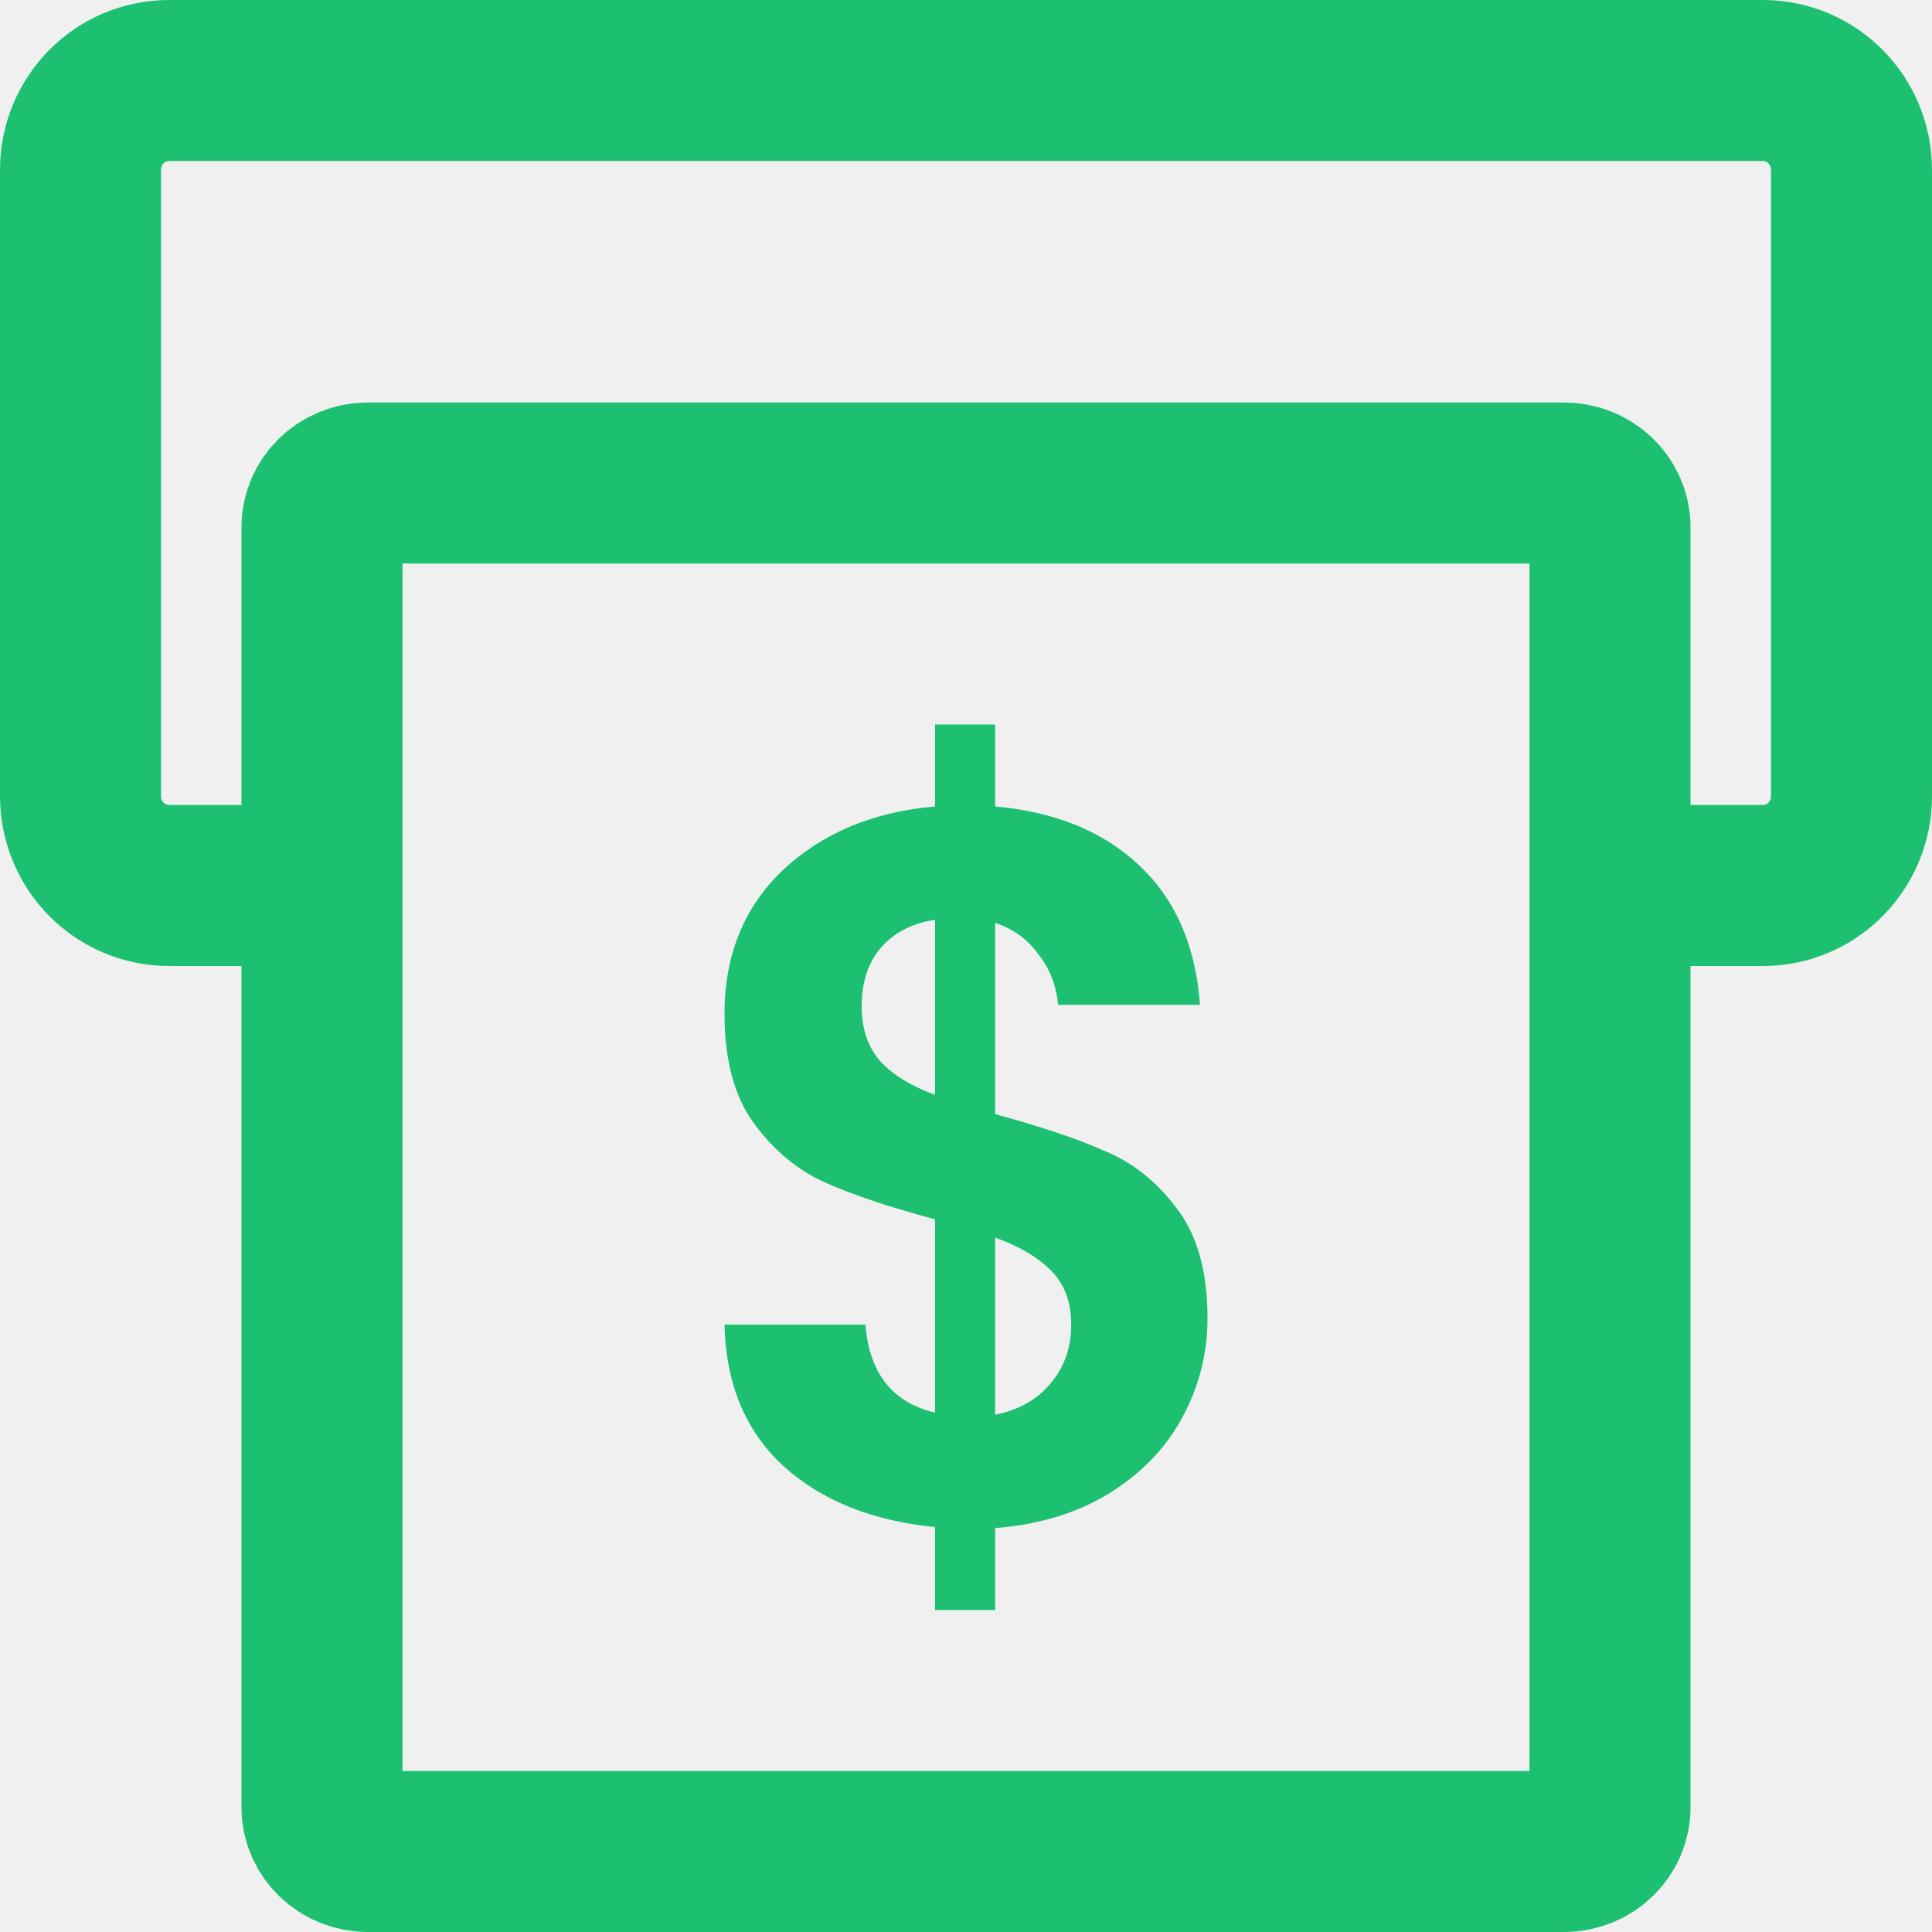
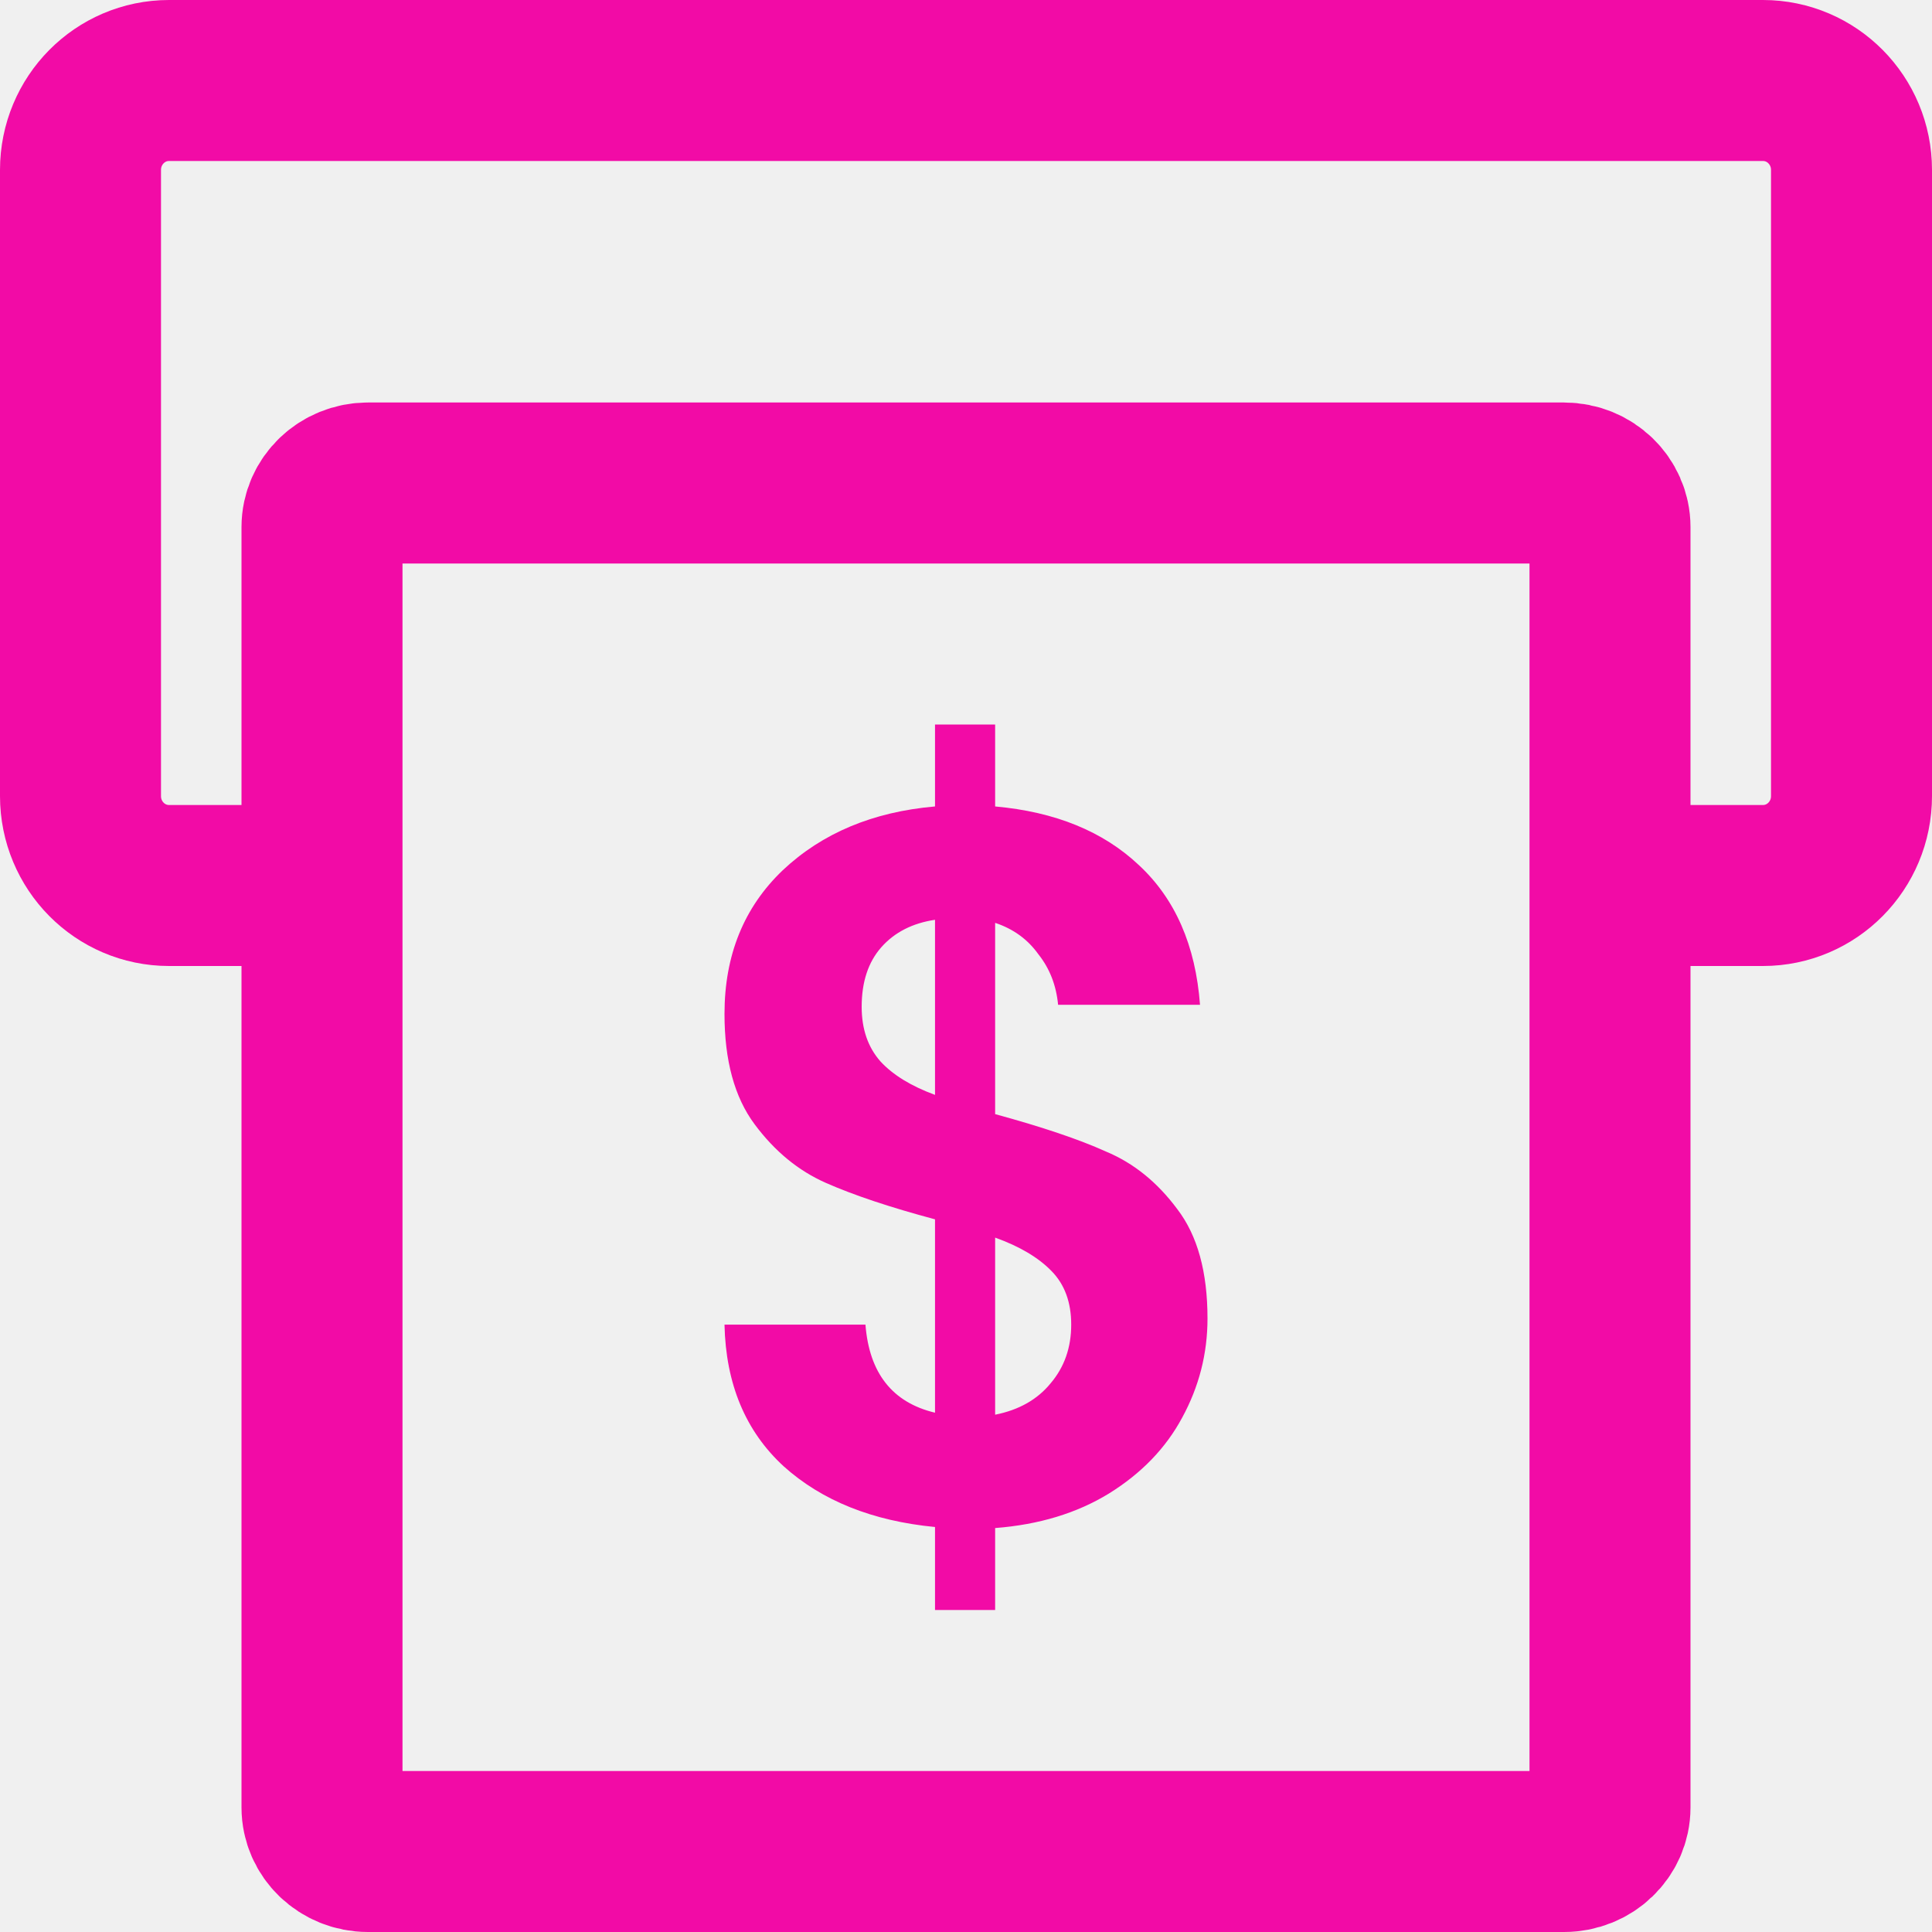
<svg xmlns="http://www.w3.org/2000/svg" width="24" height="24" viewBox="0 0 24 24" fill="none">
  <g clip-path="url(#clip0_1071_25635)">
-     <path d="M4.461 11H2.1C1.492 11 1 10.503 1 9.889V2.111C1 1.497 1.492 1 2.1 1H21.9C22.508 1 23 1.497 23 2.111V9.889C23 10.503 22.508 11 21.9 11H19.821" stroke="#1DC071" stroke-width="2" />
-     <path d="M19.429 6H4.571C4.256 6 4 6.246 4 6.548V22.452C4 22.755 4.256 23 4.571 23H19.429C19.744 23 20 22.755 20 22.452V6.548C20 6.246 19.744 6 19.429 6Z" stroke="#1DC071" stroke-width="2" />
-     <path d="M15 16.379C15 16.815 14.895 17.226 14.685 17.611C14.482 17.989 14.179 18.303 13.774 18.554C13.377 18.797 12.907 18.94 12.362 18.982V20H11.615V18.969C10.837 18.894 10.21 18.642 9.735 18.215C9.261 17.779 9.016 17.192 9 16.455H10.751C10.798 17.058 11.086 17.423 11.615 17.549V15.147C11.055 14.997 10.603 14.846 10.261 14.695C9.918 14.544 9.623 14.301 9.374 13.966C9.124 13.63 9 13.174 9 12.595C9 11.866 9.241 11.271 9.724 10.81C10.214 10.349 10.844 10.085 11.615 10.018V9H12.362V10.018C13.109 10.085 13.704 10.328 14.148 10.747C14.599 11.166 14.852 11.745 14.907 12.482H13.144C13.121 12.239 13.039 12.03 12.899 11.854C12.767 11.669 12.588 11.539 12.362 11.464V13.84C12.945 13.999 13.405 14.154 13.739 14.305C14.082 14.448 14.377 14.686 14.626 15.022C14.876 15.349 15 15.801 15 16.379ZM10.704 12.507C10.704 12.784 10.782 13.01 10.938 13.186C11.093 13.354 11.319 13.492 11.615 13.601V11.426C11.335 11.468 11.113 11.581 10.949 11.766C10.786 11.95 10.704 12.197 10.704 12.507ZM12.362 17.574C12.658 17.515 12.887 17.385 13.051 17.184C13.222 16.983 13.307 16.74 13.307 16.455C13.307 16.178 13.226 15.956 13.062 15.789C12.899 15.621 12.665 15.483 12.362 15.374V17.574Z" fill="#1DC071" />
+     <path d="M4.461 11H2.1C1.492 11 1 10.503 1 9.889V2.111C1 1.497 1.492 1 2.1 1H21.9C22.508 1 23 1.497 23 2.111V9.889C23 10.503 22.508 11 21.9 11H19.821" stroke="#F20BA6" stroke-width="2" />
+     <path d="M19.429 6H4.571C4.256 6 4 6.246 4 6.548V22.452C4 22.755 4.256 23 4.571 23H19.429C19.744 23 20 22.755 20 22.452V6.548C20 6.246 19.744 6 19.429 6Z" stroke="#F20BA6" stroke-width="2" />
+     <path d="M15 16.379C15 16.815 14.895 17.226 14.685 17.611C14.482 17.989 14.179 18.303 13.774 18.554C13.377 18.797 12.907 18.94 12.362 18.982V20H11.615V18.969C10.837 18.894 10.21 18.642 9.735 18.215C9.261 17.779 9.016 17.192 9 16.455H10.751C10.798 17.058 11.086 17.423 11.615 17.549V15.147C11.055 14.997 10.603 14.846 10.261 14.695C9.918 14.544 9.623 14.301 9.374 13.966C9.124 13.63 9 13.174 9 12.595C9 11.866 9.241 11.271 9.724 10.81C10.214 10.349 10.844 10.085 11.615 10.018V9H12.362V10.018C13.109 10.085 13.704 10.328 14.148 10.747C14.599 11.166 14.852 11.745 14.907 12.482H13.144C13.121 12.239 13.039 12.03 12.899 11.854C12.767 11.669 12.588 11.539 12.362 11.464V13.84C12.945 13.999 13.405 14.154 13.739 14.305C14.082 14.448 14.377 14.686 14.626 15.022C14.876 15.349 15 15.801 15 16.379ZM10.704 12.507C10.704 12.784 10.782 13.01 10.938 13.186C11.093 13.354 11.319 13.492 11.615 13.601V11.426C11.335 11.468 11.113 11.581 10.949 11.766C10.786 11.95 10.704 12.197 10.704 12.507ZM12.362 17.574C12.658 17.515 12.887 17.385 13.051 17.184C13.222 16.983 13.307 16.74 13.307 16.455C13.307 16.178 13.226 15.956 13.062 15.789C12.899 15.621 12.665 15.483 12.362 15.374V17.574Z" fill="#F20BA6" />
  </g>
  <defs>
    <clipPath id="clip0_1071_25635">
      <rect width="24" height="24" fill="white" />
    </clipPath>
  </defs>
</svg>
